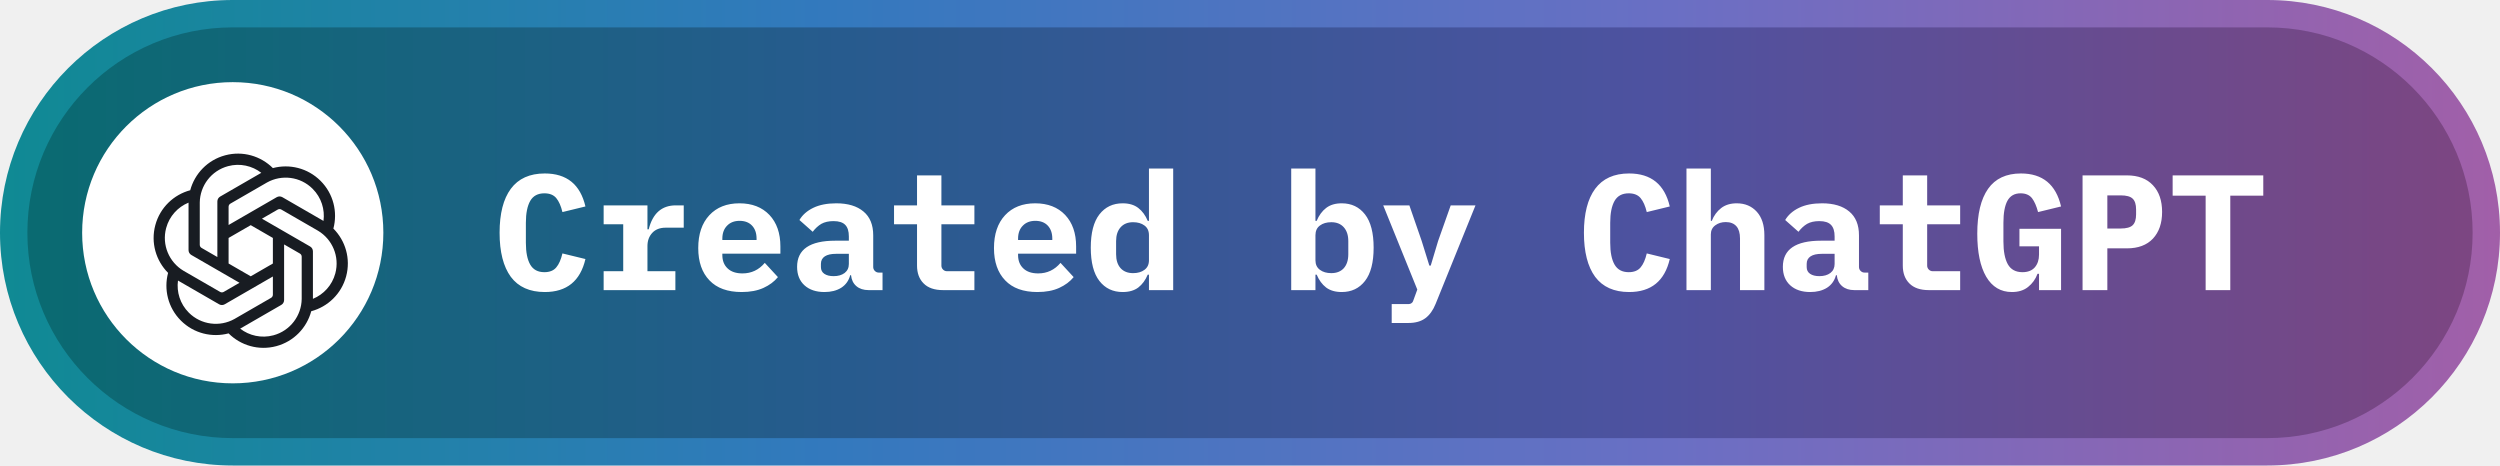
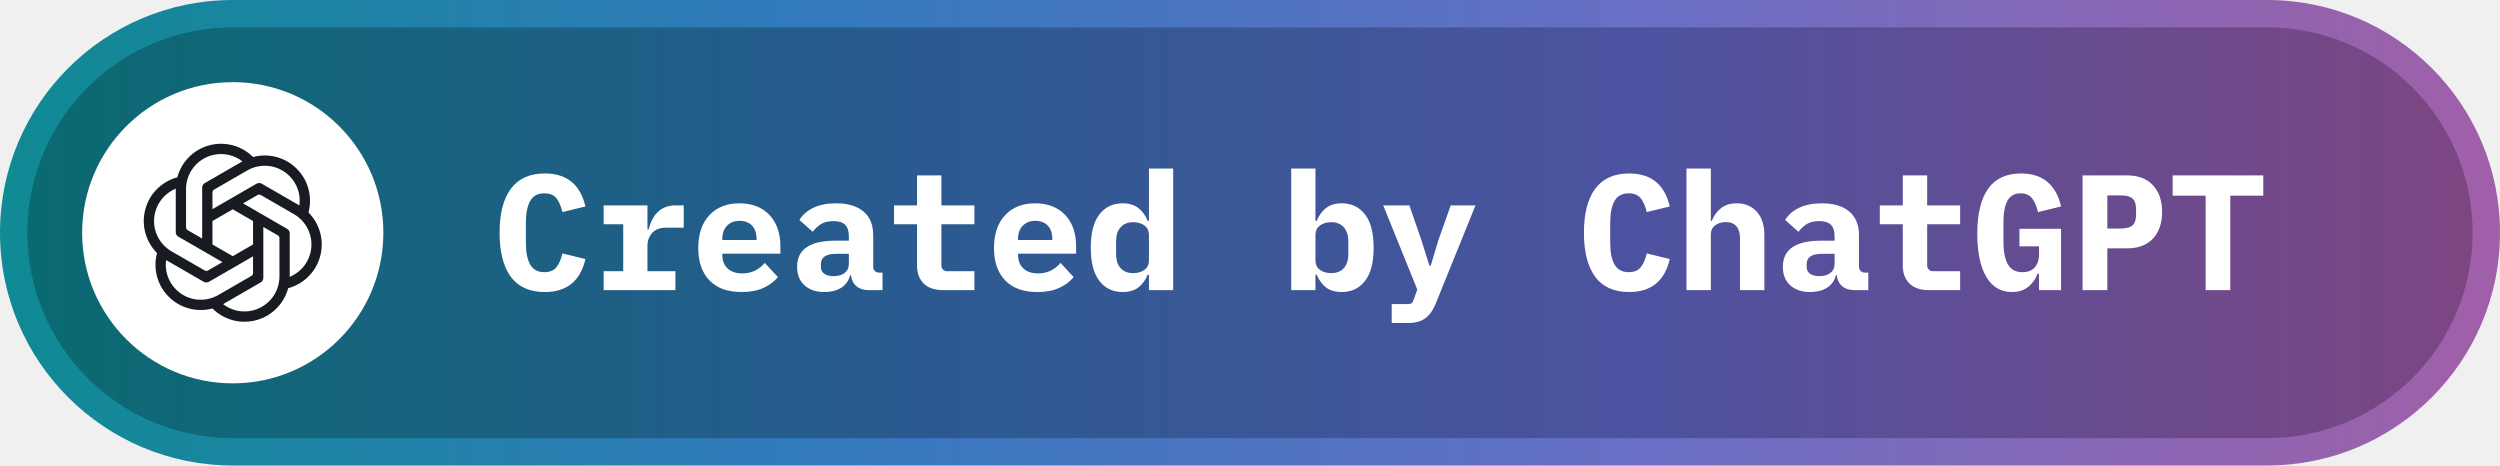
<svg xmlns="http://www.w3.org/2000/svg" width="182.6" height="34" viewBox="0 0 182.6 34" role="img" aria-label="Created by ChatGPT">
  <defs>
-     <g id="b7a9c7c-mark" transform="translate(4 4) scale(0.04)">
+     <g id="b7a9c7c-mark" transform="translate(3.884081 3.884067) scale(0.03665338)">
      <path d="M508.749 317.399C516.777 287.314 508.991 253.884 485.389 230.282C461.788 206.681 428.36 198.895 398.273 206.923C376.231 184.928 343.39 174.956 311.148 183.596C278.906 192.234 255.45 217.292 247.36 247.361C217.291 255.451 192.233 278.91 183.595 311.149C174.957 343.391 184.927 376.232 206.924 398.274C198.896 428.359 206.683 461.789 230.284 485.391C253.885 508.992 287.313 516.779 317.401 508.75C339.442 530.745 372.286 540.717 404.525 532.079C436.767 523.441 460.223 498.384 468.313 468.315C498.383 460.224 523.44 436.766 532.078 404.526C540.716 372.285 530.747 339.443 508.749 317.402V317.399ZM470.899 244.776C486.892 260.77 493.488 282.601 490.687 303.412L415.577 260.046C412.411 258.218 408.509 258.218 405.345 260.046L317.401 310.82V277.526C317.401 275.191 318.652 273.005 320.676 271.837L387.644 233.174C414.178 218.353 448.346 222.223 470.901 244.776H470.899ZM357.837 311.144L398.275 334.491V381.185L357.837 404.532L317.398 381.185V334.491L357.837 311.144ZM264.776 269.693C265.207 239.305 285.644 211.649 316.453 203.393C338.3 197.54 360.505 202.744 377.127 215.573L302.014 258.937C298.848 260.764 296.898 264.144 296.898 267.798V369.346L268.065 352.699C266.043 351.531 264.776 349.353 264.776 347.017V269.691V269.693ZM203.391 316.454C209.244 294.608 224.854 277.978 244.276 269.999V356.73C244.276 360.384 246.226 363.763 249.392 365.591L337.337 416.365L308.503 433.013C306.481 434.181 303.961 434.188 301.939 433.02L234.971 394.357C208.868 378.789 195.138 347.261 203.391 316.454ZM244.775 470.9C228.781 454.906 222.186 433.075 224.986 412.264L300.096 455.63C303.263 457.457 307.164 457.457 310.328 455.63L398.273 404.856V438.149C398.273 440.485 397.022 442.671 394.997 443.839L328.029 482.502C301.495 497.322 267.327 493.452 244.772 470.9H244.775ZM450.897 445.982C450.466 476.371 430.029 504.027 399.22 512.283C377.373 518.136 355.168 512.932 338.547 500.102L413.659 456.738C416.826 454.911 418.775 451.532 418.775 447.877V346.329L447.609 362.977C449.631 364.145 450.897 366.323 450.897 368.659V445.985V445.982ZM512.282 399.221C506.429 421.068 490.819 437.697 471.397 445.676V358.946C471.397 355.292 469.448 351.912 466.281 350.085L378.336 299.311L407.17 282.663C409.192 281.495 411.712 281.487 413.734 282.655L480.702 321.318C506.805 336.887 520.536 368.415 512.282 399.221Z" />
    </g>
    <g id="b7a9c7c-text" transform="translate(36 21.19)">
      <path d="M0.49 -4.19Q0.49 -6.29 1.31 -7.4Q2.14 -8.52 3.79 -8.52Q6.2 -8.52 6.76 -6.11L5.08 -5.7Q4.92 -6.37 4.63 -6.72Q4.34 -7.07 3.76 -7.07Q3.05 -7.07 2.73 -6.52Q2.41 -5.96 2.41 -4.92V-3.46Q2.41 -2.41 2.73 -1.86Q3.05 -1.31 3.76 -1.31Q4.34 -1.31 4.63 -1.66Q4.92 -2 5.08 -2.68L6.76 -2.27Q6.2 0.14 3.79 0.14Q2.14 0.14 1.31 -0.97Q0.49 -2.09 0.49 -4.19ZM8.09 -1.38H9.52V-4.81H8.09V-6.19H11.29V-4.44H11.38Q11.82 -6.19 13.36 -6.19H13.94V-4.56H12.62Q11.99 -4.56 11.64 -4.18Q11.29 -3.8 11.29 -3.22V-1.38H13.33V0H8.09ZM15 -3.07Q15 -4.6 15.81 -5.47Q16.62 -6.34 18.01 -6.34Q19.39 -6.34 20.2 -5.49Q21 -4.64 21 -3.19V-2.66H16.76V-2.56Q16.76 -1.94 17.15 -1.58Q17.53 -1.22 18.23 -1.22Q19.21 -1.22 19.86 -1.99L20.82 -0.95Q20.42 -0.46 19.76 -0.16Q19.1 0.14 18.17 0.14Q16.63 0.14 15.82 -0.71Q15 -1.56 15 -3.07ZM16.76 -3.76V-3.66H19.26V-3.76Q19.26 -4.36 18.93 -4.71Q18.6 -5.06 18.02 -5.06Q17.45 -5.06 17.11 -4.71Q16.76 -4.36 16.76 -3.76ZM27.44 0Q26.89 0 26.55 -0.29Q26.21 -0.58 26.16 -1.09H26.1Q25.94 -0.49 25.44 -0.17Q24.94 0.14 24.22 0.14Q23.3 0.14 22.76 -0.35Q22.22 -0.84 22.22 -1.7Q22.22 -3.61 25.01 -3.61H26V-3.92Q26 -4.49 25.74 -4.76Q25.48 -5.04 24.88 -5.04Q24.35 -5.04 23.99 -4.84Q23.64 -4.63 23.36 -4.26L22.39 -5.12Q22.72 -5.68 23.4 -6.01Q24.08 -6.34 25.08 -6.34Q26.36 -6.34 27.07 -5.74Q27.78 -5.15 27.78 -4V-1.69Q27.78 -1.52 27.9 -1.4Q28.02 -1.28 28.19 -1.28H28.46V0ZM26 -1.91V-2.65H25.06Q24.53 -2.65 24.25 -2.47Q23.96 -2.28 23.96 -1.92V-1.68Q23.96 -1.36 24.21 -1.19Q24.46 -1.02 24.89 -1.02Q25.38 -1.02 25.69 -1.25Q26 -1.49 26 -1.91ZM32.76 -1.79Q32.76 -1.62 32.88 -1.5Q33 -1.38 33.17 -1.38H35.17V0H32.88Q31.94 0 31.46 -0.49Q30.98 -0.97 30.98 -1.79V-4.81H29.3V-6.19H30.98V-8.38H32.76V-6.19H35.17V-4.81H32.76ZM36.6 -3.07Q36.6 -4.6 37.41 -5.47Q38.22 -6.34 39.61 -6.34Q40.99 -6.34 41.8 -5.49Q42.6 -4.64 42.6 -3.19V-2.66H38.36V-2.56Q38.36 -1.94 38.75 -1.58Q39.13 -1.22 39.83 -1.22Q40.81 -1.22 41.46 -1.99L42.42 -0.95Q42.02 -0.46 41.36 -0.16Q40.7 0.14 39.77 0.14Q38.23 0.14 37.42 -0.71Q36.6 -1.56 36.6 -3.07ZM38.36 -3.76V-3.66H40.86V-3.76Q40.86 -4.36 40.53 -4.71Q40.2 -5.06 39.62 -5.06Q39.05 -5.06 38.71 -4.71Q38.36 -4.36 38.36 -3.76ZM47.92 -1.13H47.83Q47.58 -0.53 47.14 -0.19Q46.7 0.14 46 0.14Q44.93 0.14 44.3 -0.67Q43.67 -1.48 43.67 -3.1Q43.67 -4.72 44.3 -5.53Q44.93 -6.34 46 -6.34Q46.7 -6.34 47.14 -6Q47.58 -5.66 47.83 -5.06H47.92V-8.88H49.69V0H47.92ZM47.92 -2.18V-4.01Q47.92 -4.48 47.59 -4.72Q47.27 -4.96 46.76 -4.96Q46.18 -4.96 45.85 -4.59Q45.52 -4.22 45.52 -3.58V-2.62Q45.52 -1.97 45.85 -1.6Q46.18 -1.24 46.76 -1.24Q47.27 -1.24 47.59 -1.48Q47.92 -1.72 47.92 -2.18ZM58.31 -8.88H60.08V-5.06H60.17Q60.42 -5.66 60.86 -6Q61.3 -6.34 62 -6.34Q63.07 -6.34 63.7 -5.53Q64.33 -4.72 64.33 -3.1Q64.33 -1.48 63.7 -0.67Q63.07 0.14 62 0.14Q61.3 0.14 60.86 -0.19Q60.42 -0.53 60.17 -1.13H60.08V0H58.31ZM62.48 -2.62V-3.58Q62.48 -4.22 62.15 -4.59Q61.82 -4.96 61.24 -4.96Q60.73 -4.96 60.41 -4.72Q60.08 -4.48 60.08 -4.01V-2.18Q60.08 -1.72 60.41 -1.48Q60.73 -1.24 61.24 -1.24Q61.82 -1.24 62.15 -1.6Q62.48 -1.97 62.48 -2.62ZM69.96 -6.19H71.77L68.86 1Q68.58 1.7 68.11 2.05Q67.64 2.4 66.88 2.4H65.65V1.02H66.89Q67.01 1.02 67.1 0.95Q67.19 0.89 67.22 0.78L67.52 -0.04L65.03 -6.19H66.94L67.84 -3.59L68.4 -1.79H68.5L69.04 -3.59ZM79.69 -4.19Q79.69 -6.29 80.51 -7.4Q81.34 -8.52 82.99 -8.52Q85.4 -8.52 85.96 -6.11L84.28 -5.7Q84.12 -6.37 83.83 -6.72Q83.54 -7.07 82.96 -7.07Q82.25 -7.07 81.93 -6.52Q81.61 -5.96 81.61 -4.92V-3.46Q81.61 -2.41 81.93 -1.86Q82.25 -1.31 82.96 -1.31Q83.54 -1.31 83.83 -1.66Q84.12 -2 84.28 -2.68L85.96 -2.27Q85.4 0.14 82.99 0.14Q81.34 0.14 80.51 -0.97Q79.69 -2.09 79.69 -4.19ZM87.18 -8.88H88.96V-5.06H89.03Q89.26 -5.64 89.71 -5.99Q90.16 -6.34 90.85 -6.34Q91.76 -6.34 92.32 -5.72Q92.87 -5.11 92.87 -4.01V0H91.09V-3.77Q91.09 -4.36 90.83 -4.66Q90.56 -4.97 90.05 -4.97Q89.6 -4.97 89.28 -4.73Q88.96 -4.49 88.96 -4.07V0H87.18ZM99.44 0Q98.89 0 98.55 -0.29Q98.21 -0.58 98.16 -1.09H98.1Q97.94 -0.49 97.44 -0.17Q96.94 0.14 96.22 0.14Q95.3 0.14 94.76 -0.35Q94.22 -0.84 94.22 -1.7Q94.22 -3.61 97.01 -3.61H98V-3.92Q98 -4.49 97.74 -4.76Q97.48 -5.04 96.88 -5.04Q96.35 -5.04 95.99 -4.84Q95.64 -4.63 95.36 -4.26L94.39 -5.12Q94.72 -5.68 95.4 -6.01Q96.08 -6.34 97.08 -6.34Q98.36 -6.34 99.07 -5.74Q99.78 -5.15 99.78 -4V-1.69Q99.78 -1.52 99.9 -1.4Q100.02 -1.28 100.19 -1.28H100.46V0ZM98 -1.91V-2.65H97.06Q96.53 -2.65 96.25 -2.47Q95.96 -2.28 95.96 -1.92V-1.68Q95.96 -1.36 96.21 -1.19Q96.46 -1.02 96.89 -1.02Q97.38 -1.02 97.69 -1.25Q98 -1.49 98 -1.91ZM104.76 -1.79Q104.76 -1.62 104.88 -1.5Q105 -1.38 105.17 -1.38H107.17V0H104.88Q103.94 0 103.46 -0.49Q102.98 -0.97 102.98 -1.79V-4.81H101.3V-6.19H102.98V-8.38H104.76V-6.19H107.17V-4.81H104.76ZM112.93 -1.19H112.82Q112.6 -0.6 112.13 -0.23Q111.67 0.14 110.95 0.14Q109.73 0.14 109.07 -0.98Q108.42 -2.1 108.42 -4.12Q108.42 -6.28 109.21 -7.4Q110 -8.52 111.61 -8.52Q113.98 -8.52 114.54 -6.11L112.86 -5.7Q112.69 -6.35 112.42 -6.71Q112.14 -7.07 111.58 -7.07Q110.92 -7.07 110.62 -6.52Q110.33 -5.98 110.33 -4.92V-3.55Q110.33 -2.47 110.65 -1.89Q110.98 -1.31 111.72 -1.31Q112.31 -1.31 112.62 -1.66Q112.93 -2.02 112.93 -2.59V-3.2H111.5V-4.48H114.54V0H112.93ZM116.11 0V-8.38H119.35Q120.58 -8.38 121.25 -7.66Q121.92 -6.95 121.92 -5.71Q121.92 -4.48 121.25 -3.76Q120.58 -3.05 119.35 -3.05H117.92V0ZM117.92 -4.5H118.9Q119.52 -4.5 119.77 -4.74Q120.02 -4.98 120.02 -5.53V-5.89Q120.02 -6.44 119.77 -6.68Q119.52 -6.92 118.9 -6.92H117.92ZM126.9 -6.9V0H125.1V-6.9H122.69V-8.38H129.31V-6.9Z" />
    </g>
-     <clipPath id="b7a9c7c-plate">
-       <circle cx="17" cy="17" r="11" />
-     </clipPath>
    <linearGradient id="b7a9c7c-ring-dark" x1="0" y1="0" x2="1" y2="0">
      <stop offset="0%" stop-color="#0F8A93" />
      <stop offset="33.33%" stop-color="#3379BE" />
      <stop offset="66.67%" stop-color="#6A6FC4" />
      <stop offset="100%" stop-color="#A25FA8" />
    </linearGradient>
    <linearGradient id="b7a9c7c-fill-dark" x1="0" y1="0" x2="1" y2="0">
      <stop offset="0%" stop-color="#0A6A71" />
      <stop offset="33.33%" stop-color="#275B8E" />
      <stop offset="66.67%" stop-color="#4E52A0" />
      <stop offset="100%" stop-color="#7C4682" />
    </linearGradient>
  </defs>
  <g transform="scale(1)">
    <g>
      <rect x="0" y="0" width="182.6" height="34" rx="17" fill="url(#b7a9c7c-ring-dark)" />
      <rect x="2" y="2" width="178.6" height="30" rx="15" fill="url(#b7a9c7c-fill-dark)" />
      <circle cx="17" cy="17" r="11" fill="#FFFFFF" />
-       <use href="#b7a9c7c-mark" clip-path="url(#b7a9c7c-plate)" fill="#181C22" />
+       <use href="#b7a9c7c-mark" fill="#181C22" />
      <use href="#b7a9c7c-text" fill="#FFFFFF" />
    </g>
  </g>
</svg>
